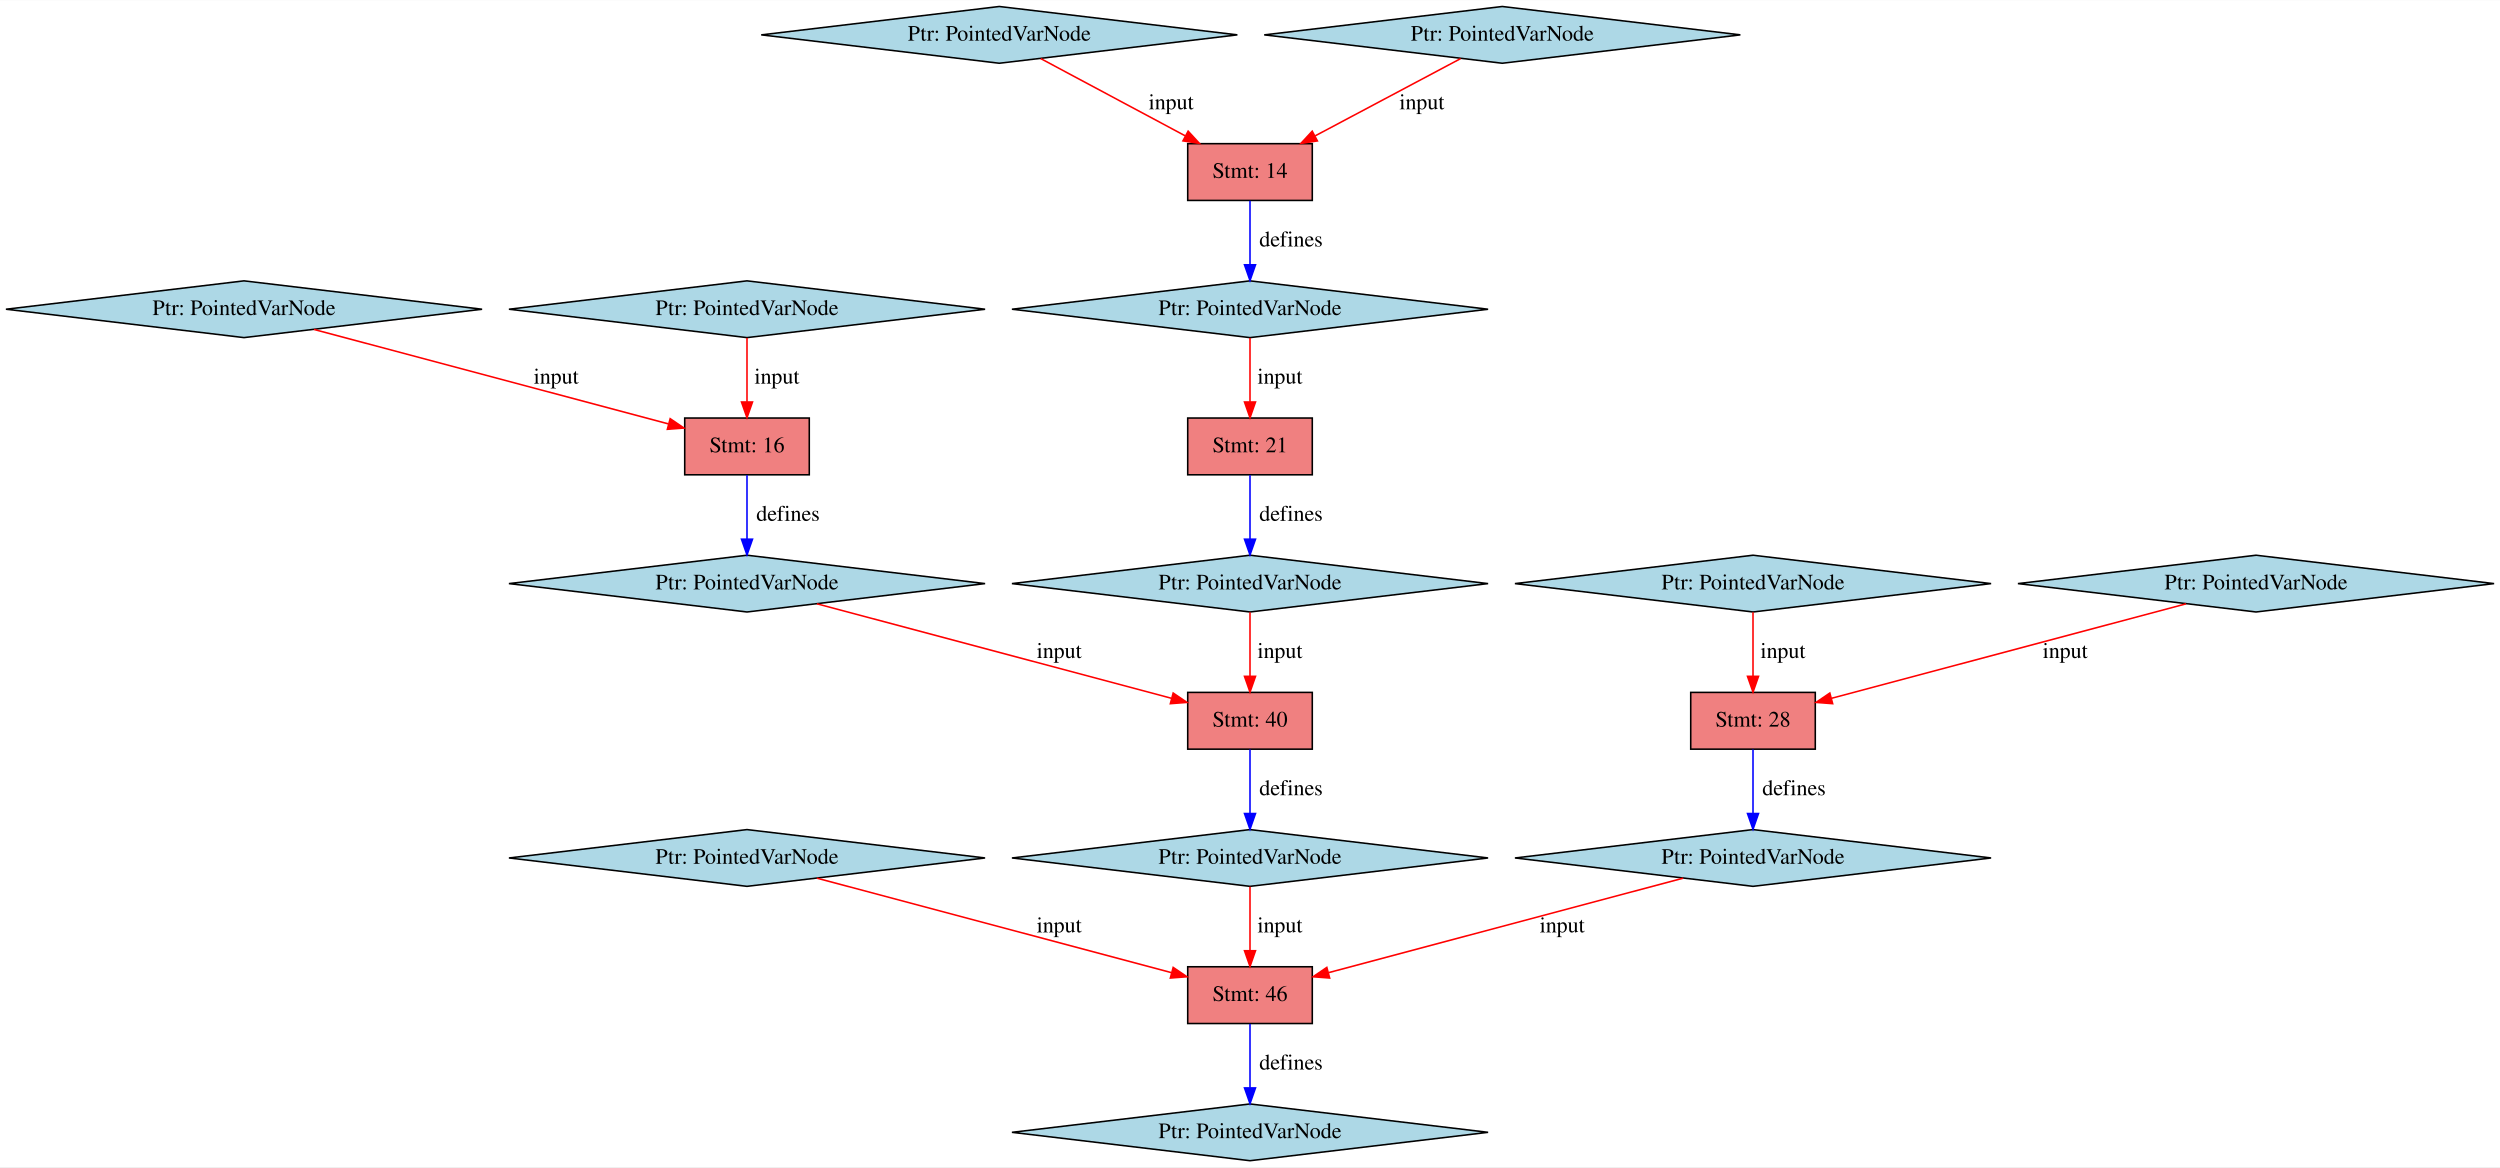
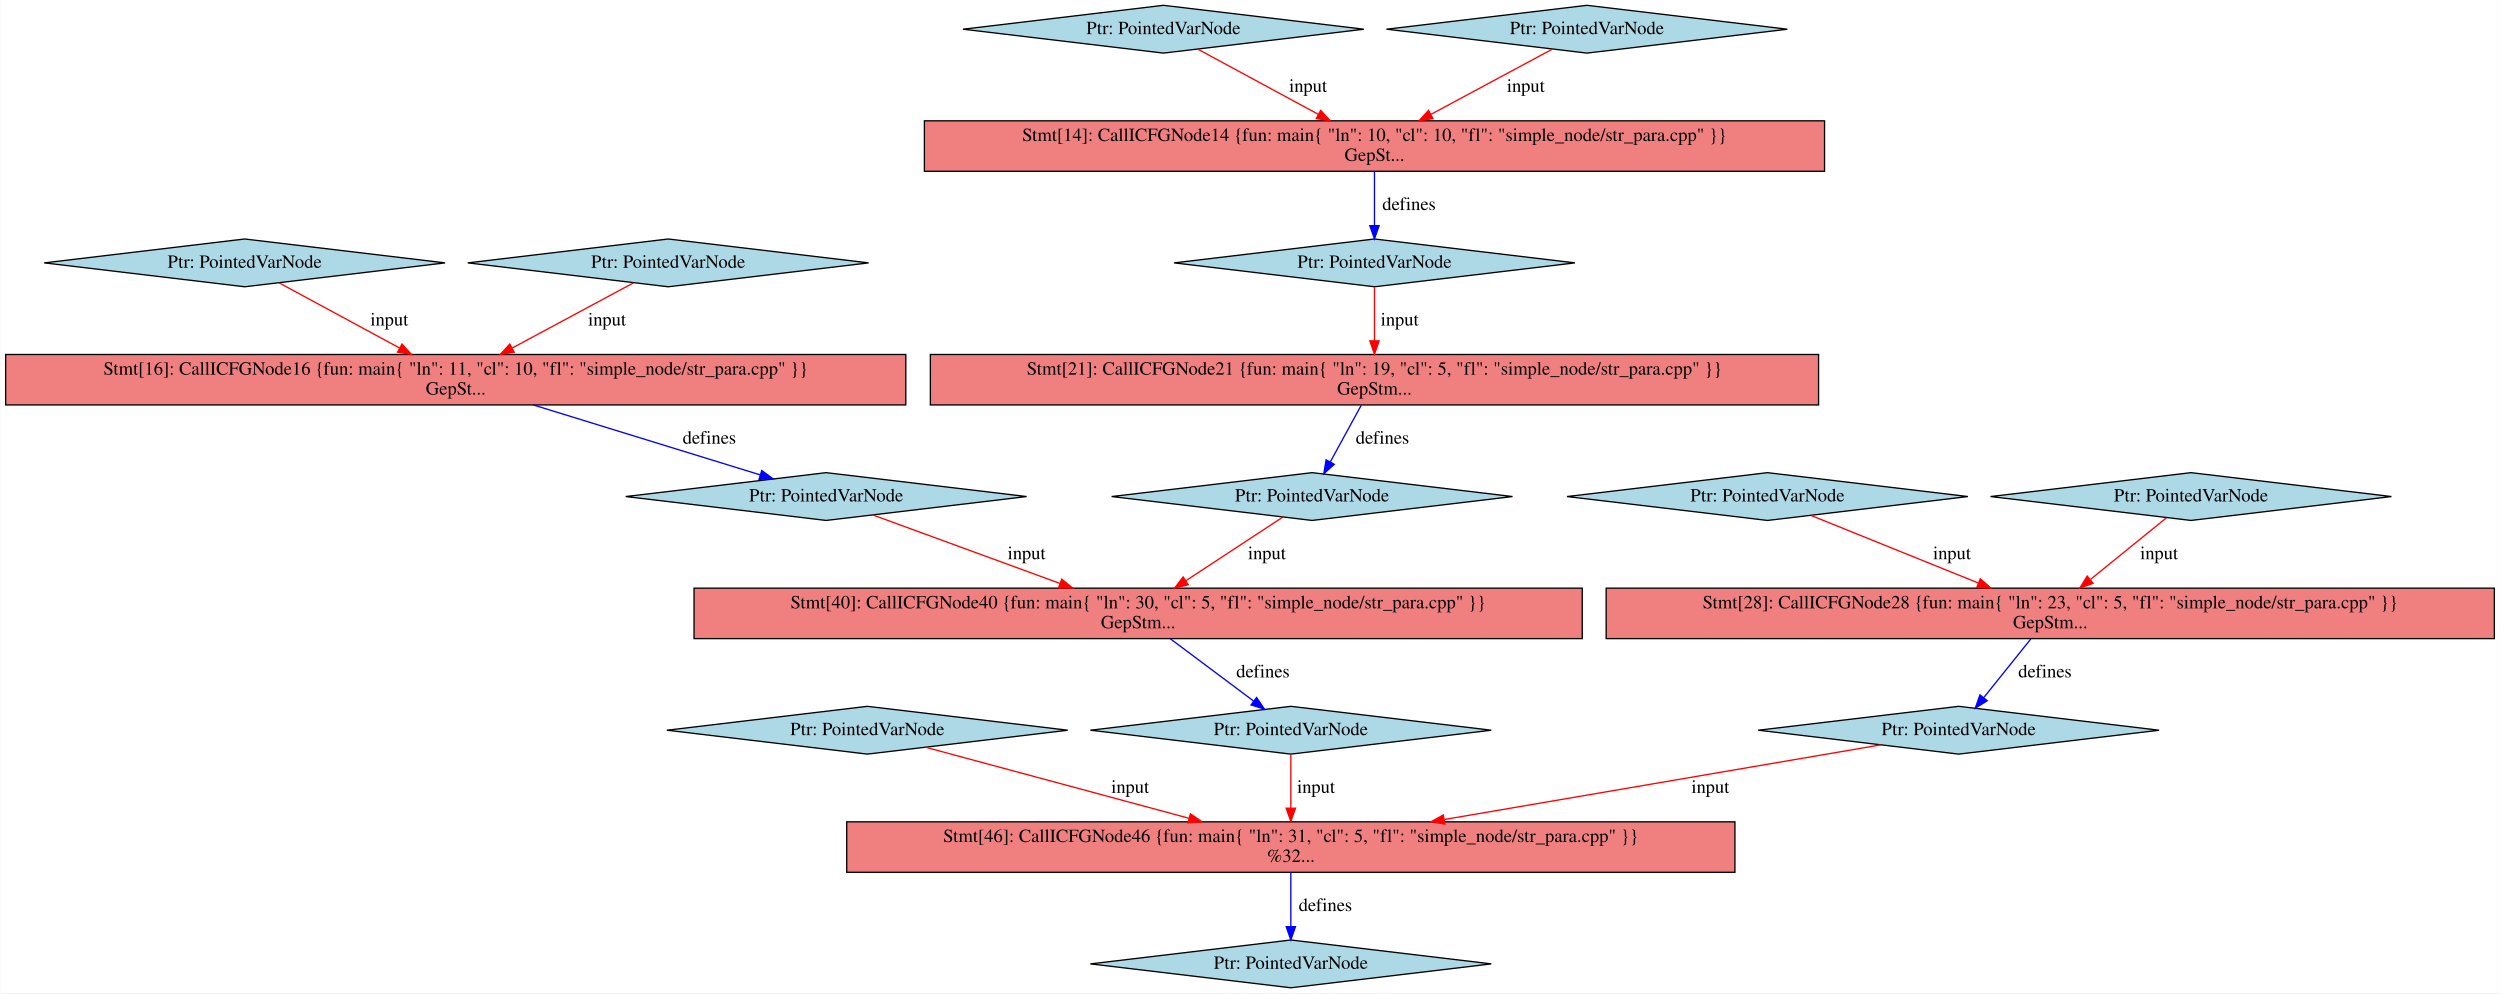
- <svg xmlns="http://www.w3.org/2000/svg" width="1585pt" height="740pt" viewBox="0.00 0.00 1585.48 740.00">
-   <g id="graph0" class="graph" transform="scale(1 1) rotate(0) translate(4 736)">
-     <polygon fill="white" stroke="transparent" points="-4,4 -4,-736 1581.48,-736 1581.48,4 -4,4" />
+ <svg xmlns="http://www.w3.org/2000/svg" width="1883pt" height="748pt" viewBox="0.00 0.00 1882.50 748.00">
+   <g id="graph0" class="graph" transform="scale(1 1) rotate(0) translate(4 744)">
+     <polygon fill="white" stroke="transparent" points="-4,4 -4,-744 1878.5,-744 1878.5,4 -4,4" />
    <g id="node1" class="node">
-       <polygon fill="lightblue" stroke="black" points="788.74,-36 637.76,-18 788.74,0 939.73,-18 788.74,-36" />
-       <text text-anchor="middle" x="788.74" y="-14.3" font-family="Times,serif" font-size="14.00">Ptr: PointedVarNode</text>
+       <polygon fill="lightblue" stroke="black" points="968,-36 817.02,-18 968,0 1118.98,-18 968,-36" />
+       <text text-anchor="middle" x="968" y="-14.3" font-family="Times,serif" font-size="14.00">Ptr: PointedVarNode</text>
    </g>
    <g id="node2" class="node">
-       <polygon fill="lightcoral" stroke="black" points="828.24,-123 749.24,-123 749.24,-87 828.24,-87 828.24,-123" />
-       <text text-anchor="middle" x="788.74" y="-101.3" font-family="Times,serif" font-size="14.00">Stmt: 46</text>
+       <polygon fill="lightcoral" stroke="black" points="1302.5,-125 633.5,-125 633.5,-87 1302.5,-87 1302.5,-125" />
+       <text text-anchor="middle" x="968" y="-109.8" font-family="Times,serif" font-size="14.00">Stmt[46]: CallICFGNode46 {fun: main{ "ln": 31, "cl": 5, "fl": "simple_node/str_para.cpp" }}</text>
+       <text text-anchor="middle" x="968" y="-94.8" font-family="Times,serif" font-size="14.00">   %32...</text>
    </g>
    <g id="edge18" class="edge">
-       <path fill="none" stroke="blue" d="M788.74,-86.8C788.74,-75.16 788.74,-59.55 788.74,-46.24" />
-       <polygon fill="blue" stroke="blue" points="792.24,-46.18 788.74,-36.18 785.24,-46.18 792.24,-46.18" />
-       <text text-anchor="middle" x="814.74" y="-57.8" font-family="Times,serif" font-size="14.00">defines</text>
+       <path fill="none" stroke="blue" d="M968,-86.76C968,-74.93 968,-59.32 968,-46.05" />
+       <polygon fill="blue" stroke="blue" points="971.5,-46.04 968,-36.04 964.5,-46.04 971.5,-46.04" />
+       <text text-anchor="middle" x="994" y="-57.8" font-family="Times,serif" font-size="14.00">defines</text>
    </g>
    <g id="node3" class="node">
-       <polygon fill="lightblue" stroke="black" points="469.74,-210 318.76,-192 469.74,-174 620.73,-192 469.74,-210" />
-       <text text-anchor="middle" x="469.74" y="-188.3" font-family="Times,serif" font-size="14.00">Ptr: PointedVarNode</text>
+       <polygon fill="lightblue" stroke="black" points="649,-212 498.02,-194 649,-176 799.98,-194 649,-212" />
+       <text text-anchor="middle" x="649" y="-190.3" font-family="Times,serif" font-size="14.00">Ptr: PointedVarNode</text>
    </g>
    <g id="edge1" class="edge">
-       <path fill="none" stroke="red" d="M514.1,-179.18C573.13,-163.45 677.21,-135.72 738.89,-119.28" />
-       <polygon fill="red" stroke="red" points="740.02,-122.6 748.78,-116.65 738.22,-115.84 740.02,-122.6" />
-       <text text-anchor="middle" x="667.74" y="-144.8" font-family="Times,serif" font-size="14.00">input</text>
+       <path fill="none" stroke="red" d="M693.02,-181.13C744.13,-167.35 829.32,-144.39 891.36,-127.66" />
+       <polygon fill="red" stroke="red" points="892.37,-131.02 901.11,-125.03 890.54,-124.26 892.37,-131.02" />
+       <text text-anchor="middle" x="847" y="-146.8" font-family="Times,serif" font-size="14.00">input</text>
    </g>
    <g id="node4" class="node">
-       <polygon fill="lightblue" stroke="black" points="788.74,-210 637.76,-192 788.74,-174 939.73,-192 788.74,-210" />
-       <text text-anchor="middle" x="788.74" y="-188.3" font-family="Times,serif" font-size="14.00">Ptr: PointedVarNode</text>
+       <polygon fill="lightblue" stroke="black" points="968,-212 817.02,-194 968,-176 1118.98,-194 968,-212" />
+       <text text-anchor="middle" x="968" y="-190.3" font-family="Times,serif" font-size="14.00">Ptr: PointedVarNode</text>
    </g>
    <g id="edge13" class="edge">
-       <path fill="none" stroke="red" d="M788.74,-173.8C788.74,-162.16 788.74,-146.55 788.74,-133.24" />
-       <polygon fill="red" stroke="red" points="792.24,-133.18 788.74,-123.18 785.24,-133.18 792.24,-133.18" />
-       <text text-anchor="middle" x="807.74" y="-144.8" font-family="Times,serif" font-size="14.00">input</text>
+       <path fill="none" stroke="red" d="M968,-175.6C968,-164.06 968,-148.65 968,-135.36" />
+       <polygon fill="red" stroke="red" points="971.5,-135.27 968,-125.27 964.5,-135.27 971.5,-135.27" />
+       <text text-anchor="middle" x="987" y="-146.8" font-family="Times,serif" font-size="14.00">input</text>
    </g>
    <g id="node5" class="node">
-       <polygon fill="lightcoral" stroke="black" points="828.24,-297 749.24,-297 749.24,-261 828.24,-261 828.24,-297" />
-       <text text-anchor="middle" x="788.74" y="-275.3" font-family="Times,serif" font-size="14.00">Stmt: 40</text>
+       <polygon fill="lightcoral" stroke="black" points="1187.5,-301 518.5,-301 518.5,-263 1187.5,-263 1187.5,-301" />
+       <text text-anchor="middle" x="853" y="-285.8" font-family="Times,serif" font-size="14.00">Stmt[40]: CallICFGNode40 {fun: main{ "ln": 30, "cl": 5, "fl": "simple_node/str_para.cpp" }}</text>
+       <text text-anchor="middle" x="853" y="-270.8" font-family="Times,serif" font-size="14.00">GepStm...</text>
    </g>
    <g id="edge12" class="edge">
-       <path fill="none" stroke="blue" d="M788.74,-260.8C788.74,-249.16 788.74,-233.55 788.74,-220.24" />
-       <polygon fill="blue" stroke="blue" points="792.24,-220.18 788.74,-210.18 785.24,-220.18 792.24,-220.18" />
-       <text text-anchor="middle" x="814.74" y="-231.8" font-family="Times,serif" font-size="14.00">defines</text>
+       <path fill="none" stroke="blue" d="M877.11,-262.97C895.47,-249.24 920.78,-230.31 940.03,-215.92" />
+       <polygon fill="blue" stroke="blue" points="942.22,-218.65 948.13,-209.86 938.03,-213.04 942.22,-218.65" />
+       <text text-anchor="middle" x="947" y="-233.8" font-family="Times,serif" font-size="14.00">defines</text>
    </g>
    <g id="node6" class="node">
-       <polygon fill="lightblue" stroke="black" points="469.74,-384 318.76,-366 469.74,-348 620.73,-366 469.74,-384" />
-       <text text-anchor="middle" x="469.74" y="-362.3" font-family="Times,serif" font-size="14.00">Ptr: PointedVarNode</text>
+       <polygon fill="lightblue" stroke="black" points="618,-388 467.02,-370 618,-352 768.98,-370 618,-388" />
+       <text text-anchor="middle" x="618" y="-366.3" font-family="Times,serif" font-size="14.00">Ptr: PointedVarNode</text>
    </g>
    <g id="edge5" class="edge">
-       <path fill="none" stroke="red" d="M514.1,-353.18C573.13,-337.45 677.21,-309.72 738.89,-293.28" />
-       <polygon fill="red" stroke="red" points="740.02,-296.6 748.78,-290.65 738.22,-289.84 740.02,-296.6" />
-       <text text-anchor="middle" x="667.74" y="-318.8" font-family="Times,serif" font-size="14.00">input</text>
+       <path fill="none" stroke="red" d="M653.18,-356.12C690.4,-342.5 749.76,-320.78 794.13,-304.54" />
+       <polygon fill="red" stroke="red" points="795.45,-307.79 803.64,-301.06 793.04,-301.21 795.45,-307.79" />
+       <text text-anchor="middle" x="769" y="-322.8" font-family="Times,serif" font-size="14.00">input</text>
    </g>
    <g id="node7" class="node">
-       <polygon fill="lightcoral" stroke="black" points="509.24,-471 430.24,-471 430.24,-435 509.24,-435 509.24,-471" />
-       <text text-anchor="middle" x="469.74" y="-449.3" font-family="Times,serif" font-size="14.00">Stmt: 16</text>
+       <polygon fill="lightcoral" stroke="black" points="678,-477 0,-477 0,-439 678,-439 678,-477" />
+       <text text-anchor="middle" x="339" y="-461.8" font-family="Times,serif" font-size="14.00">Stmt[16]: CallICFGNode16 {fun: main{ "ln": 11, "cl": 10, "fl": "simple_node/str_para.cpp" }}</text>
+       <text text-anchor="middle" x="339" y="-446.8" font-family="Times,serif" font-size="14.00">GepSt...</text>
    </g>
    <g id="edge4" class="edge">
-       <path fill="none" stroke="blue" d="M469.74,-434.8C469.74,-423.16 469.74,-407.55 469.74,-394.24" />
-       <polygon fill="blue" stroke="blue" points="473.24,-394.18 469.74,-384.18 466.24,-394.18 473.24,-394.18" />
-       <text text-anchor="middle" x="495.74" y="-405.8" font-family="Times,serif" font-size="14.00">defines</text>
+       <path fill="none" stroke="blue" d="M397.49,-438.97C448.06,-423.38 520.37,-401.09 568.22,-386.35" />
+       <polygon fill="blue" stroke="blue" points="569.51,-389.61 578.04,-383.32 567.45,-382.92 569.51,-389.61" />
+       <text text-anchor="middle" x="530" y="-409.8" font-family="Times,serif" font-size="14.00">defines</text>
    </g>
    <g id="node8" class="node">
-       <polygon fill="lightblue" stroke="black" points="150.74,-558 -0.24,-540 150.74,-522 301.73,-540 150.74,-558" />
-       <text text-anchor="middle" x="150.74" y="-536.3" font-family="Times,serif" font-size="14.00">Ptr: PointedVarNode</text>
+       <polygon fill="lightblue" stroke="black" points="180,-564 29.02,-546 180,-528 330.98,-546 180,-564" />
+       <text text-anchor="middle" x="180" y="-542.3" font-family="Times,serif" font-size="14.00">Ptr: PointedVarNode</text>
    </g>
    <g id="edge2" class="edge">
-       <path fill="none" stroke="red" d="M195.1,-527.18C254.13,-511.45 358.21,-483.72 419.89,-467.28" />
-       <polygon fill="red" stroke="red" points="421.02,-470.6 429.78,-464.65 419.22,-463.84 421.02,-470.6" />
-       <text text-anchor="middle" x="348.74" y="-492.8" font-family="Times,serif" font-size="14.00">input</text>
+       <path fill="none" stroke="red" d="M205.9,-530.99C230.44,-517.72 267.72,-497.55 296.59,-481.94" />
+       <polygon fill="red" stroke="red" points="298.51,-484.88 305.64,-477.04 295.18,-478.72 298.51,-484.88" />
+       <text text-anchor="middle" x="289" y="-498.8" font-family="Times,serif" font-size="14.00">input</text>
    </g>
    <g id="node9" class="node">
-       <polygon fill="lightblue" stroke="black" points="469.74,-558 318.76,-540 469.74,-522 620.73,-540 469.74,-558" />
-       <text text-anchor="middle" x="469.74" y="-536.3" font-family="Times,serif" font-size="14.00">Ptr: PointedVarNode</text>
+       <polygon fill="lightblue" stroke="black" points="499,-564 348.02,-546 499,-528 649.98,-546 499,-564" />
+       <text text-anchor="middle" x="499" y="-542.3" font-family="Times,serif" font-size="14.00">Ptr: PointedVarNode</text>
    </g>
    <g id="edge3" class="edge">
-       <path fill="none" stroke="red" d="M469.74,-521.8C469.74,-510.16 469.74,-494.55 469.74,-481.24" />
-       <polygon fill="red" stroke="red" points="473.24,-481.18 469.74,-471.18 466.24,-481.18 473.24,-481.18" />
-       <text text-anchor="middle" x="488.74" y="-492.8" font-family="Times,serif" font-size="14.00">input</text>
+       <path fill="none" stroke="red" d="M472.94,-530.99C448.25,-517.72 410.73,-497.55 381.67,-481.94" />
+       <polygon fill="red" stroke="red" points="383.03,-478.69 372.56,-477.04 379.72,-484.86 383.03,-478.69" />
+       <text text-anchor="middle" x="453" y="-498.8" font-family="Times,serif" font-size="14.00">input</text>
    </g>
    <g id="node10" class="node">
-       <polygon fill="lightblue" stroke="black" points="788.74,-384 637.76,-366 788.74,-348 939.73,-366 788.74,-384" />
-       <text text-anchor="middle" x="788.74" y="-362.3" font-family="Times,serif" font-size="14.00">Ptr: PointedVarNode</text>
+       <polygon fill="lightblue" stroke="black" points="984,-388 833.02,-370 984,-352 1134.98,-370 984,-388" />
+       <text text-anchor="middle" x="984" y="-366.3" font-family="Times,serif" font-size="14.00">Ptr: PointedVarNode</text>
    </g>
    <g id="edge11" class="edge">
-       <path fill="none" stroke="red" d="M788.74,-347.8C788.74,-336.16 788.74,-320.55 788.74,-307.24" />
-       <polygon fill="red" stroke="red" points="792.24,-307.18 788.74,-297.18 785.24,-307.18 792.24,-307.18" />
-       <text text-anchor="middle" x="807.74" y="-318.8" font-family="Times,serif" font-size="14.00">input</text>
+       <path fill="none" stroke="red" d="M962.07,-354.61C942.18,-341.55 912.48,-322.04 889.09,-306.69" />
+       <polygon fill="red" stroke="red" points="890.74,-303.59 880.46,-301.03 886.9,-309.44 890.74,-303.59" />
+       <text text-anchor="middle" x="950" y="-322.8" font-family="Times,serif" font-size="14.00">input</text>
    </g>
    <g id="node11" class="node">
-       <polygon fill="lightcoral" stroke="black" points="828.24,-471 749.24,-471 749.24,-435 828.24,-435 828.24,-471" />
-       <text text-anchor="middle" x="788.74" y="-449.3" font-family="Times,serif" font-size="14.00">Stmt: 21</text>
+       <polygon fill="lightcoral" stroke="black" points="1365.5,-477 696.5,-477 696.5,-439 1365.5,-439 1365.5,-477" />
+       <text text-anchor="middle" x="1031" y="-461.8" font-family="Times,serif" font-size="14.00">Stmt[21]: CallICFGNode21 {fun: main{ "ln": 19, "cl": 5, "fl": "simple_node/str_para.cpp" }}</text>
+       <text text-anchor="middle" x="1031" y="-446.8" font-family="Times,serif" font-size="14.00">GepStm...</text>
    </g>
    <g id="edge10" class="edge">
-       <path fill="none" stroke="blue" d="M788.74,-434.8C788.74,-423.16 788.74,-407.55 788.74,-394.24" />
-       <polygon fill="blue" stroke="blue" points="792.24,-394.18 788.74,-384.18 785.24,-394.18 792.24,-394.18" />
-       <text text-anchor="middle" x="814.74" y="-405.8" font-family="Times,serif" font-size="14.00">defines</text>
+       <path fill="none" stroke="blue" d="M1021.03,-438.76C1014.25,-426.34 1005.17,-409.74 997.71,-396.08" />
+       <polygon fill="blue" stroke="blue" points="1000.71,-394.28 992.84,-387.18 994.57,-397.64 1000.71,-394.28" />
+       <text text-anchor="middle" x="1037" y="-409.8" font-family="Times,serif" font-size="14.00">defines</text>
    </g>
    <g id="node12" class="node">
-       <polygon fill="lightblue" stroke="black" points="788.74,-558 637.76,-540 788.74,-522 939.73,-540 788.74,-558" />
-       <text text-anchor="middle" x="788.74" y="-536.3" font-family="Times,serif" font-size="14.00">Ptr: PointedVarNode</text>
+       <polygon fill="lightblue" stroke="black" points="1031,-564 880.02,-546 1031,-528 1181.98,-546 1031,-564" />
+       <text text-anchor="middle" x="1031" y="-542.3" font-family="Times,serif" font-size="14.00">Ptr: PointedVarNode</text>
    </g>
    <g id="edge9" class="edge">
-       <path fill="none" stroke="red" d="M788.74,-521.8C788.74,-510.16 788.74,-494.55 788.74,-481.24" />
-       <polygon fill="red" stroke="red" points="792.24,-481.18 788.74,-471.18 785.24,-481.18 792.24,-481.18" />
-       <text text-anchor="middle" x="807.74" y="-492.8" font-family="Times,serif" font-size="14.00">input</text>
+       <path fill="none" stroke="red" d="M1031,-527.6C1031,-516.06 1031,-500.65 1031,-487.36" />
+       <polygon fill="red" stroke="red" points="1034.5,-487.27 1031,-477.27 1027.5,-487.27 1034.5,-487.27" />
+       <text text-anchor="middle" x="1050" y="-498.8" font-family="Times,serif" font-size="14.00">input</text>
    </g>
    <g id="node13" class="node">
-       <polygon fill="lightcoral" stroke="black" points="828.24,-645 749.24,-645 749.24,-609 828.24,-609 828.24,-645" />
-       <text text-anchor="middle" x="788.74" y="-623.3" font-family="Times,serif" font-size="14.00">Stmt: 14</text>
+       <polygon fill="lightcoral" stroke="black" points="1370,-653 692,-653 692,-615 1370,-615 1370,-653" />
+       <text text-anchor="middle" x="1031" y="-637.8" font-family="Times,serif" font-size="14.00">Stmt[14]: CallICFGNode14 {fun: main{ "ln": 10, "cl": 10, "fl": "simple_node/str_para.cpp" }}</text>
+       <text text-anchor="middle" x="1031" y="-622.8" font-family="Times,serif" font-size="14.00">GepSt...</text>
    </g>
    <g id="edge8" class="edge">
-       <path fill="none" stroke="blue" d="M788.74,-608.8C788.74,-597.16 788.74,-581.55 788.74,-568.24" />
-       <polygon fill="blue" stroke="blue" points="792.24,-568.18 788.74,-558.18 785.24,-568.18 792.24,-568.18" />
-       <text text-anchor="middle" x="814.74" y="-579.8" font-family="Times,serif" font-size="14.00">defines</text>
+       <path fill="none" stroke="blue" d="M1031,-614.76C1031,-602.93 1031,-587.32 1031,-574.05" />
+       <polygon fill="blue" stroke="blue" points="1034.5,-574.04 1031,-564.04 1027.5,-574.04 1034.5,-574.04" />
+       <text text-anchor="middle" x="1057" y="-585.8" font-family="Times,serif" font-size="14.00">defines</text>
    </g>
    <g id="node14" class="node">
-       <polygon fill="lightblue" stroke="black" points="629.74,-732 478.76,-714 629.74,-696 780.73,-714 629.74,-732" />
-       <text text-anchor="middle" x="629.74" y="-710.3" font-family="Times,serif" font-size="14.00">Ptr: PointedVarNode</text>
+       <polygon fill="lightblue" stroke="black" points="872,-740 721.02,-722 872,-704 1022.98,-722 872,-740" />
+       <text text-anchor="middle" x="872" y="-718.3" font-family="Times,serif" font-size="14.00">Ptr: PointedVarNode</text>
    </g>
    <g id="edge6" class="edge">
-       <path fill="none" stroke="red" d="M656,-698.96C680.91,-685.65 718.73,-665.43 747.64,-649.97" />
-       <polygon fill="red" stroke="red" points="749.51,-652.94 756.68,-645.14 746.21,-646.77 749.51,-652.94" />
-       <text text-anchor="middle" x="738.74" y="-666.8" font-family="Times,serif" font-size="14.00">input</text>
+       <path fill="none" stroke="red" d="M897.9,-706.99C922.44,-693.72 959.72,-673.55 988.59,-657.94" />
+       <polygon fill="red" stroke="red" points="990.51,-660.88 997.64,-653.04 987.18,-654.72 990.51,-660.88" />
+       <text text-anchor="middle" x="981" y="-674.8" font-family="Times,serif" font-size="14.00">input</text>
    </g>
    <g id="node15" class="node">
-       <polygon fill="lightblue" stroke="black" points="948.74,-732 797.76,-714 948.74,-696 1099.73,-714 948.74,-732" />
-       <text text-anchor="middle" x="948.74" y="-710.3" font-family="Times,serif" font-size="14.00">Ptr: PointedVarNode</text>
+       <polygon fill="lightblue" stroke="black" points="1191,-740 1040.02,-722 1191,-704 1341.98,-722 1191,-740" />
+       <text text-anchor="middle" x="1191" y="-718.3" font-family="Times,serif" font-size="14.00">Ptr: PointedVarNode</text>
    </g>
    <g id="edge7" class="edge">
-       <path fill="none" stroke="red" d="M922.32,-698.96C897.25,-685.65 859.19,-665.43 830.1,-649.97" />
-       <polygon fill="red" stroke="red" points="831.48,-646.74 821,-645.14 828.19,-652.92 831.48,-646.74" />
-       <text text-anchor="middle" x="897.74" y="-666.8" font-family="Times,serif" font-size="14.00">input</text>
+       <path fill="none" stroke="red" d="M1164.94,-706.99C1140.25,-693.72 1102.73,-673.55 1073.67,-657.94" />
+       <polygon fill="red" stroke="red" points="1075.03,-654.69 1064.56,-653.04 1071.72,-660.86 1075.03,-654.69" />
+       <text text-anchor="middle" x="1145" y="-674.8" font-family="Times,serif" font-size="14.00">input</text>
    </g>
    <g id="node16" class="node">
-       <polygon fill="lightblue" stroke="black" points="1107.74,-210 956.76,-192 1107.74,-174 1258.73,-192 1107.74,-210" />
-       <text text-anchor="middle" x="1107.74" y="-188.3" font-family="Times,serif" font-size="14.00">Ptr: PointedVarNode</text>
+       <polygon fill="lightblue" stroke="black" points="1471,-212 1320.02,-194 1471,-176 1621.98,-194 1471,-212" />
+       <text text-anchor="middle" x="1471" y="-190.3" font-family="Times,serif" font-size="14.00">Ptr: PointedVarNode</text>
    </g>
    <g id="edge17" class="edge">
-       <path fill="none" stroke="red" d="M1063.39,-179.18C1004.36,-163.45 900.27,-135.72 838.59,-119.28" />
-       <polygon fill="red" stroke="red" points="839.26,-115.84 828.7,-116.65 837.46,-122.6 839.26,-115.84" />
-       <text text-anchor="middle" x="986.74" y="-144.8" font-family="Times,serif" font-size="14.00">input</text>
+       <path fill="none" stroke="red" d="M1412.32,-182.97C1332.06,-169.24 1186.34,-144.33 1083.7,-126.78" />
+       <polygon fill="red" stroke="red" points="1084.05,-123.29 1073.6,-125.05 1082.87,-130.19 1084.05,-123.29" />
+       <text text-anchor="middle" x="1284" y="-146.8" font-family="Times,serif" font-size="14.00">input</text>
    </g>
    <g id="node17" class="node">
-       <polygon fill="lightcoral" stroke="black" points="1147.24,-297 1068.24,-297 1068.24,-261 1147.24,-261 1147.24,-297" />
-       <text text-anchor="middle" x="1107.74" y="-275.3" font-family="Times,serif" font-size="14.00">Stmt: 28</text>
+       <polygon fill="lightcoral" stroke="black" points="1874.5,-301 1205.5,-301 1205.5,-263 1874.5,-263 1874.5,-301" />
+       <text text-anchor="middle" x="1540" y="-285.8" font-family="Times,serif" font-size="14.00">Stmt[28]: CallICFGNode28 {fun: main{ "ln": 23, "cl": 5, "fl": "simple_node/str_para.cpp" }}</text>
+       <text text-anchor="middle" x="1540" y="-270.8" font-family="Times,serif" font-size="14.00">GepStm...</text>
    </g>
    <g id="edge16" class="edge">
-       <path fill="none" stroke="blue" d="M1107.74,-260.8C1107.74,-249.16 1107.74,-233.55 1107.74,-220.24" />
-       <polygon fill="blue" stroke="blue" points="1111.24,-220.18 1107.74,-210.18 1104.24,-220.18 1111.24,-220.18" />
-       <text text-anchor="middle" x="1133.74" y="-231.8" font-family="Times,serif" font-size="14.00">defines</text>
+       <path fill="none" stroke="blue" d="M1525.37,-262.76C1515.08,-249.94 1501.22,-232.66 1490.07,-218.77" />
+       <polygon fill="blue" stroke="blue" points="1492.52,-216.23 1483.53,-210.62 1487.06,-220.61 1492.52,-216.23" />
+       <text text-anchor="middle" x="1536" y="-233.8" font-family="Times,serif" font-size="14.00">defines</text>
    </g>
    <g id="node18" class="node">
-       <polygon fill="lightblue" stroke="black" points="1107.74,-384 956.76,-366 1107.74,-348 1258.73,-366 1107.74,-384" />
-       <text text-anchor="middle" x="1107.74" y="-362.3" font-family="Times,serif" font-size="14.00">Ptr: PointedVarNode</text>
+       <polygon fill="lightblue" stroke="black" points="1327,-388 1176.02,-370 1327,-352 1477.98,-370 1327,-388" />
+       <text text-anchor="middle" x="1327" y="-366.3" font-family="Times,serif" font-size="14.00">Ptr: PointedVarNode</text>
    </g>
    <g id="edge14" class="edge">
-       <path fill="none" stroke="red" d="M1107.74,-347.8C1107.74,-336.16 1107.74,-320.55 1107.74,-307.24" />
-       <polygon fill="red" stroke="red" points="1111.24,-307.18 1107.74,-297.18 1104.24,-307.18 1111.24,-307.18" />
-       <text text-anchor="middle" x="1126.74" y="-318.8" font-family="Times,serif" font-size="14.00">input</text>
+       <path fill="none" stroke="red" d="M1359.81,-355.75C1393.41,-342.19 1446.2,-320.87 1485.98,-304.81" />
+       <polygon fill="red" stroke="red" points="1487.31,-308.05 1495.27,-301.06 1484.69,-301.56 1487.31,-308.05" />
+       <text text-anchor="middle" x="1466" y="-322.8" font-family="Times,serif" font-size="14.00">input</text>
    </g>
    <g id="node19" class="node">
-       <polygon fill="lightblue" stroke="black" points="1426.74,-384 1275.76,-366 1426.74,-348 1577.73,-366 1426.74,-384" />
-       <text text-anchor="middle" x="1426.74" y="-362.3" font-family="Times,serif" font-size="14.00">Ptr: PointedVarNode</text>
+       <polygon fill="lightblue" stroke="black" points="1646,-388 1495.02,-370 1646,-352 1796.98,-370 1646,-388" />
+       <text text-anchor="middle" x="1646" y="-366.3" font-family="Times,serif" font-size="14.00">Ptr: PointedVarNode</text>
    </g>
    <g id="edge15" class="edge">
-       <path fill="none" stroke="red" d="M1382.39,-353.18C1323.36,-337.45 1219.27,-309.72 1157.59,-293.28" />
-       <polygon fill="red" stroke="red" points="1158.26,-289.84 1147.7,-290.65 1156.46,-296.6 1158.26,-289.84" />
-       <text text-anchor="middle" x="1305.74" y="-318.8" font-family="Times,serif" font-size="14.00">input</text>
+       <path fill="none" stroke="red" d="M1627.54,-354.02C1611.8,-341.25 1588.86,-322.64 1570.41,-307.67" />
+       <polygon fill="red" stroke="red" points="1572.26,-304.67 1562.29,-301.09 1567.85,-310.11 1572.26,-304.67" />
+       <text text-anchor="middle" x="1622" y="-322.8" font-family="Times,serif" font-size="14.00">input</text>
    </g>
  </g>
</svg>
